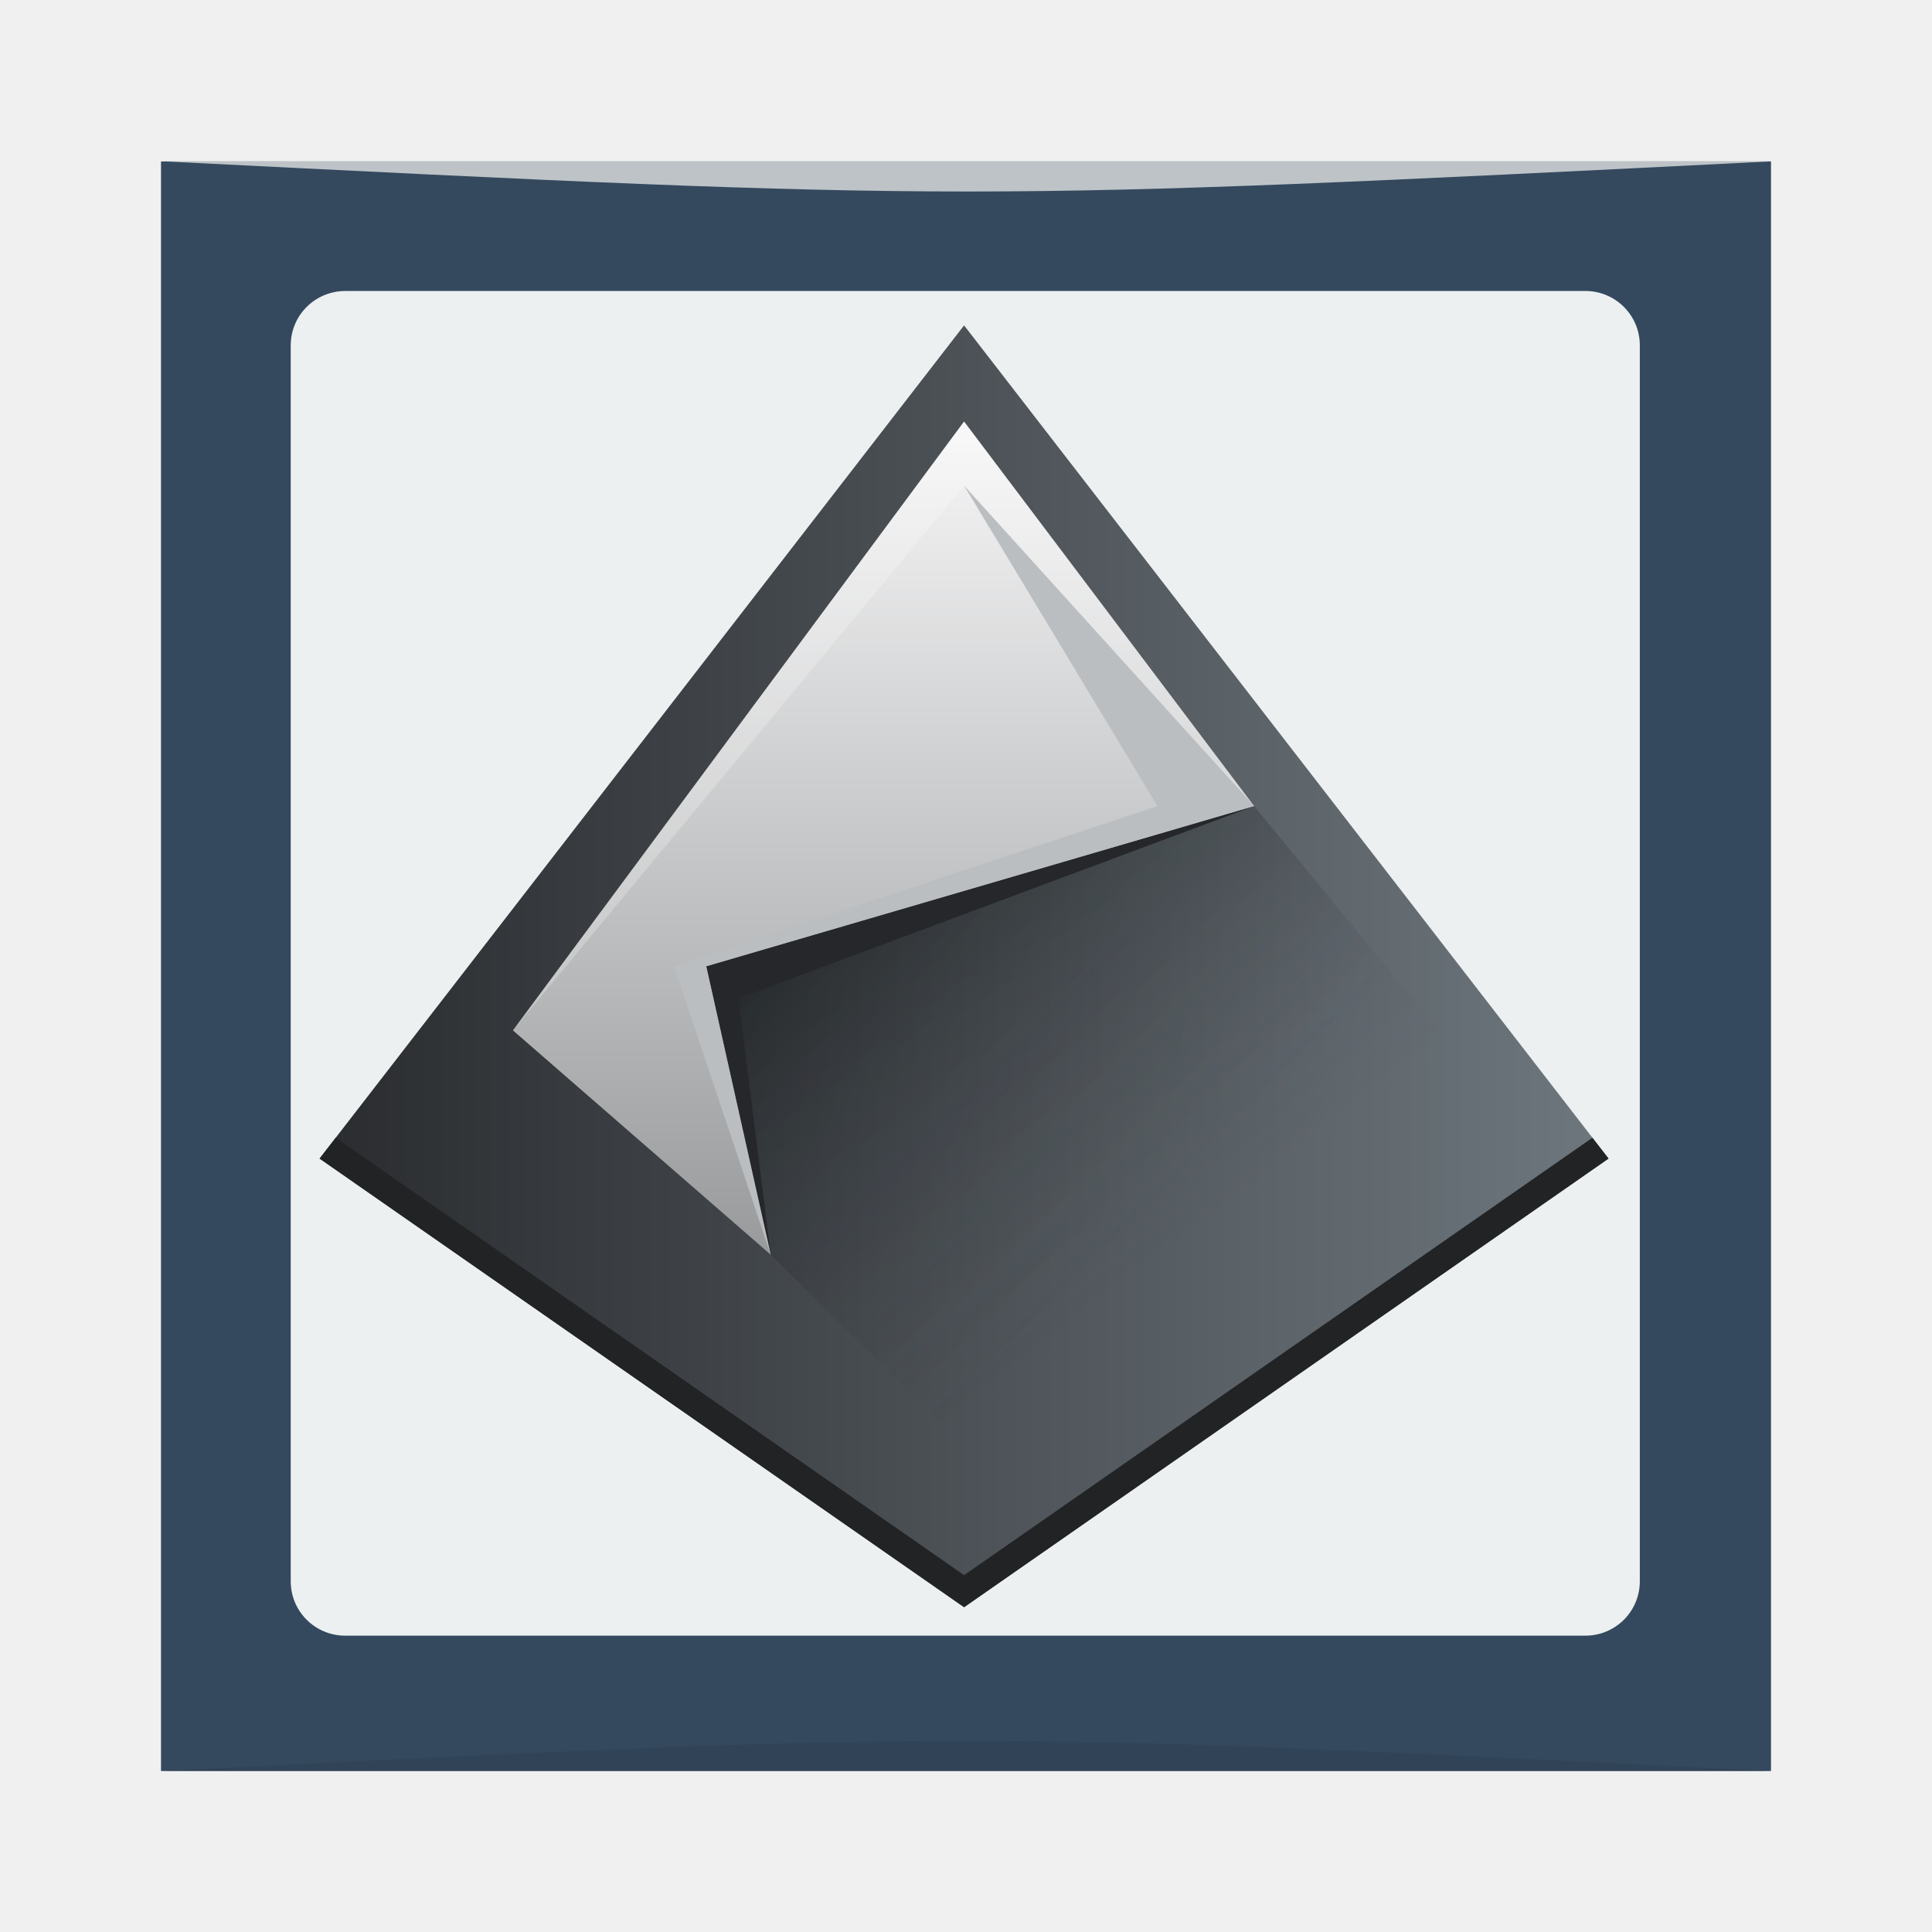
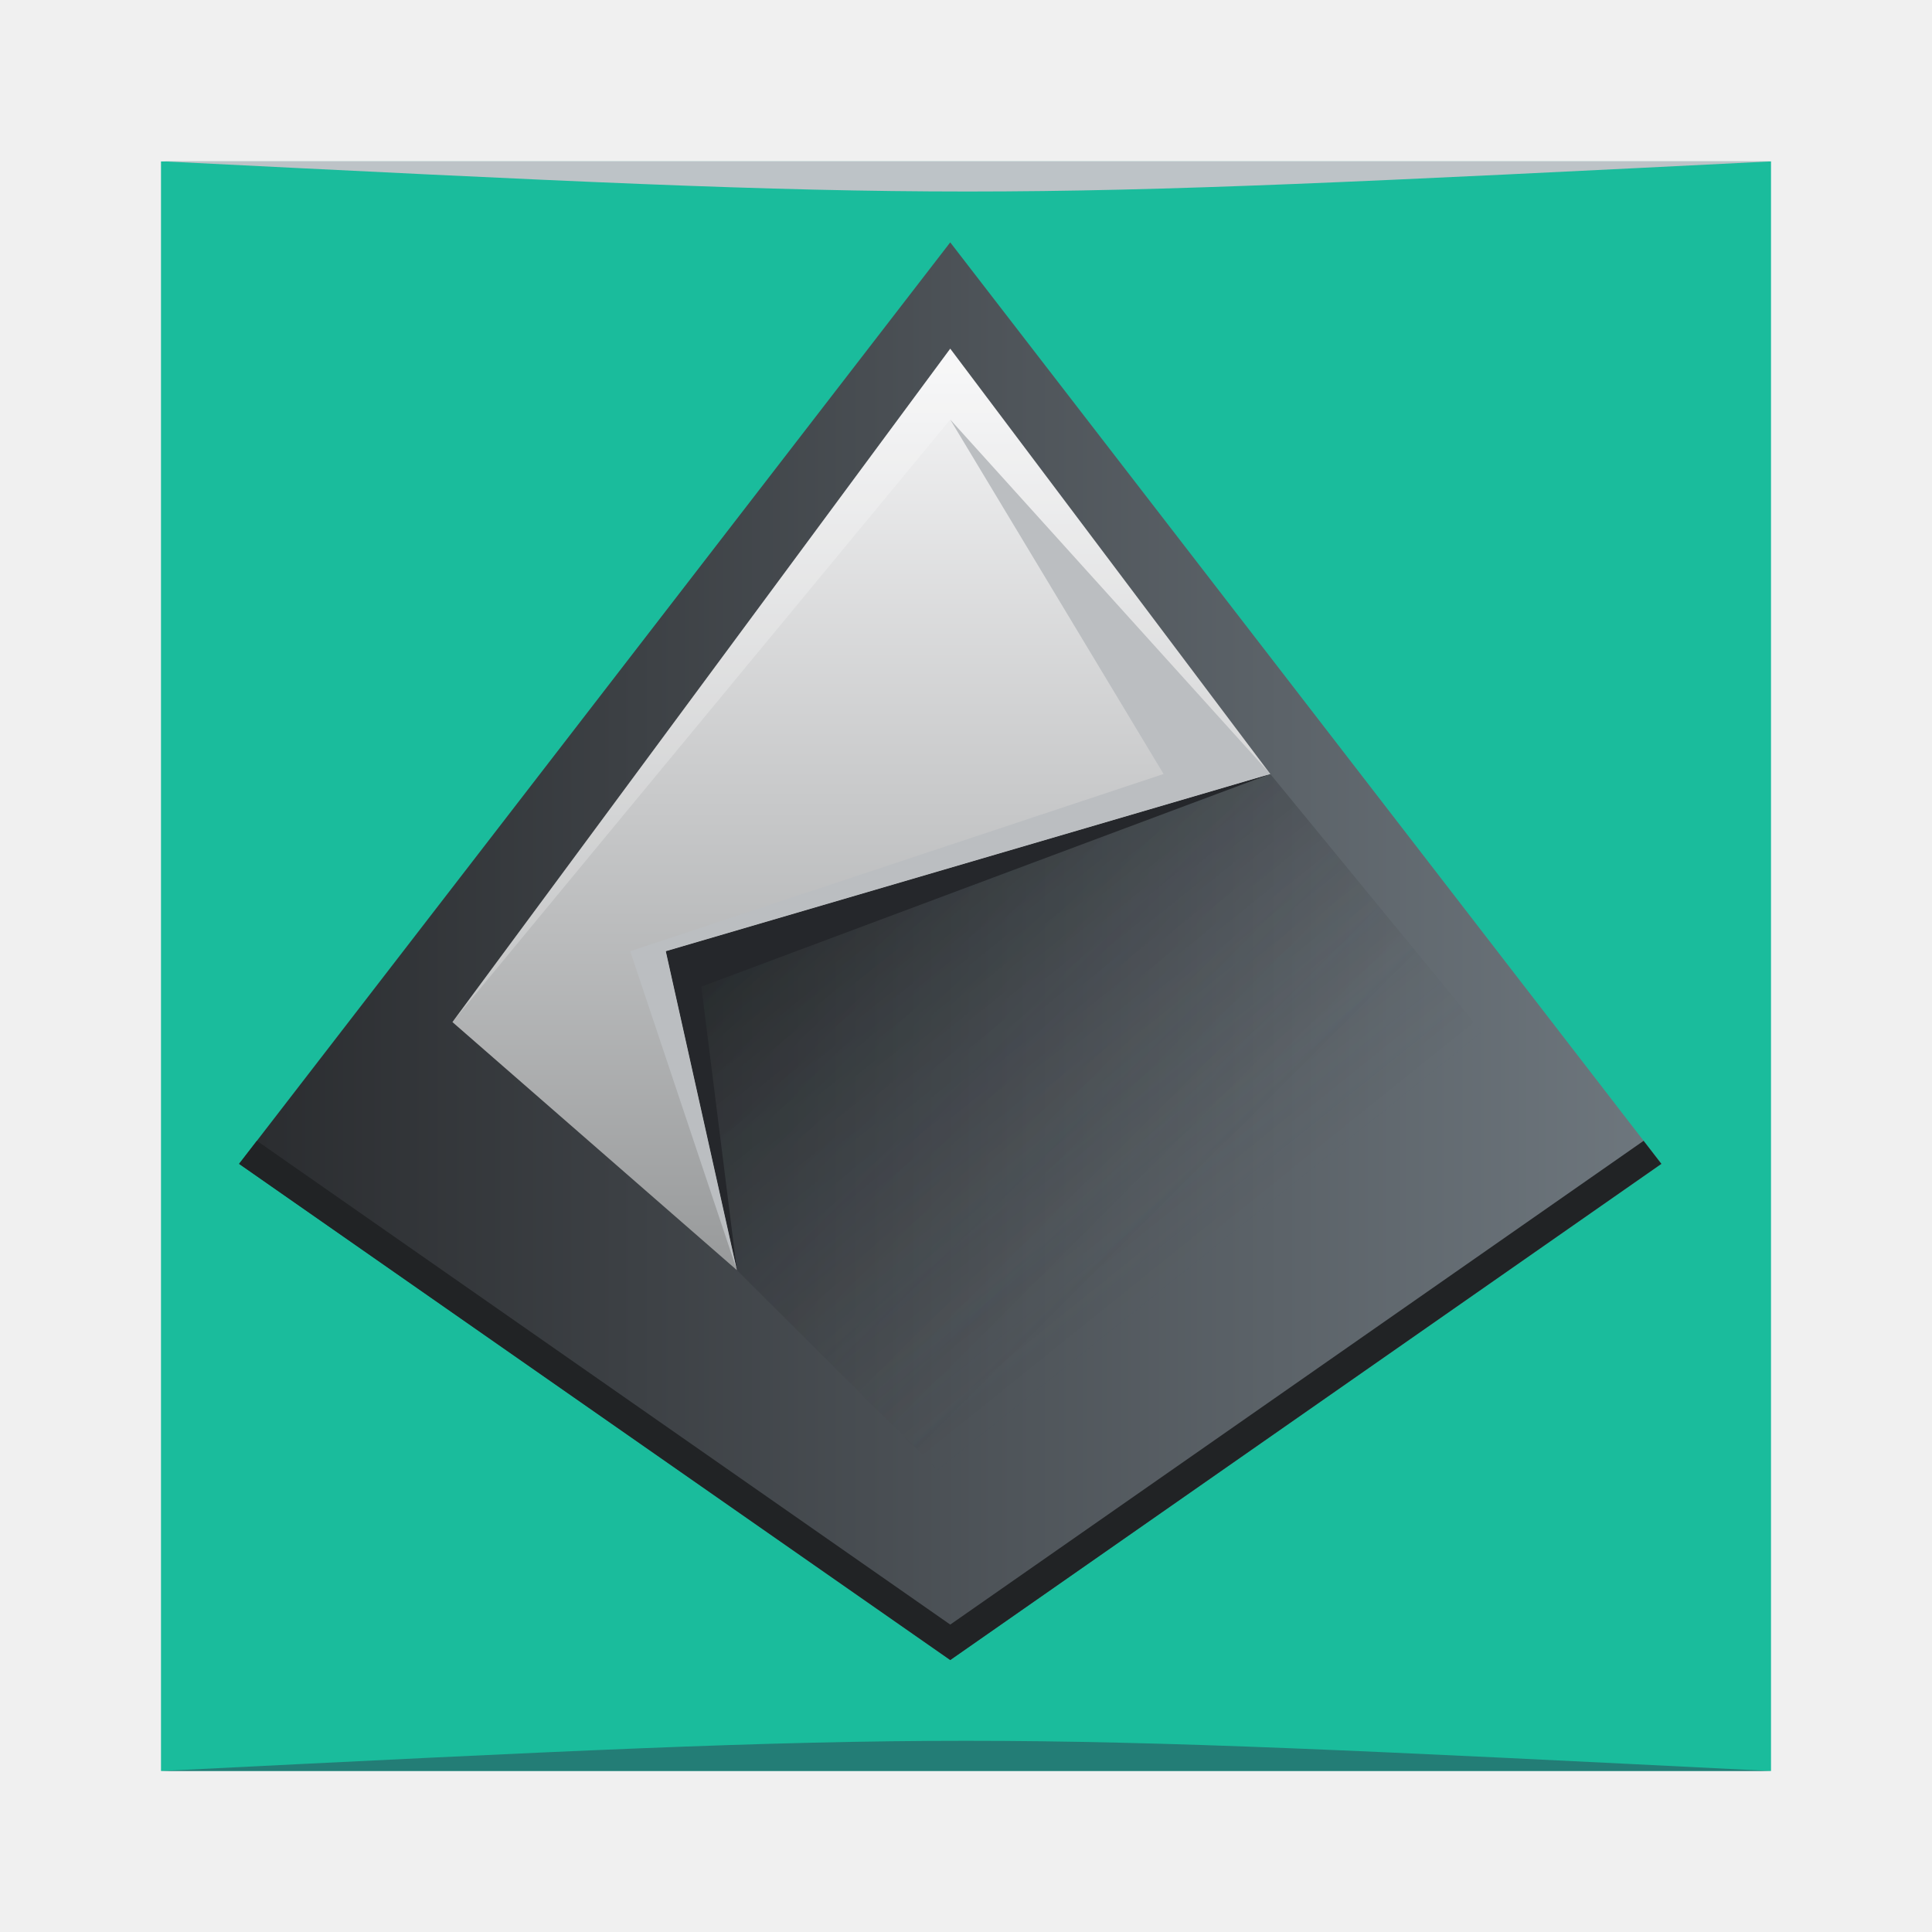
<svg xmlns="http://www.w3.org/2000/svg" xmlns:xlink="http://www.w3.org/1999/xlink" width="48" height="48" id="svg2" version="1.1">
  <defs id="defs4">
    <linearGradient id="linearGradient1374">
      <stop style="stop-color:#fef3c8;stop-opacity:1" offset="0" id="stop1376" />
      <stop style="stop-color:#ffffff;stop-opacity:1;" offset="1" id="stop1378" />
    </linearGradient>
    <linearGradient gradientUnits="userSpaceOnUse" y2="529.798" x2="428.571" y1="529.798" x1="388.571" id="linearGradient4277" xlink:href="#linearGradient4271" />
    <linearGradient id="linearGradient4271">
      <stop id="stop4273" offset="0" style="stop-color:#2a2c2f;stop-opacity:1" />
      <stop id="stop4275" offset="1" style="stop-color:#6e777e;stop-opacity:1;" />
    </linearGradient>
    <linearGradient gradientUnits="userSpaceOnUse" y2="506.798" x2="408.571" y1="532.798" x1="408.571" id="linearGradient4301" xlink:href="#linearGradient4303" />
    <linearGradient id="linearGradient4303">
      <stop style="stop-color:#989a9b;stop-opacity:1" offset="0" id="stop4305" />
      <stop style="stop-color:#f6f6f7;stop-opacity:1" offset="1" id="stop4307" />
    </linearGradient>
    <linearGradient gradientUnits="userSpaceOnUse" y2="534.798" x2="413.262" y1="522.798" x1="403.571" id="linearGradient4388" xlink:href="#linearGradient4400" />
    <linearGradient id="linearGradient4400">
      <stop style="stop-color:#020303;stop-opacity:1" offset="0" id="stop4402" />
      <stop style="stop-color:#424649;stop-opacity:0" offset="1" id="stop4404" />
    </linearGradient>
    <linearGradient y2="533.602" x2="412.571" y1="521.798" x1="400.768" gradientUnits="userSpaceOnUse" id="linearGradient4417" xlink:href="#linearGradient4400" />
  </defs>
  <g id="layer1" transform="translate(0,-1004.362)">
-     <rect style="fill:#34495e;fill-opacity:1;stroke:none" id="rect2991-1" width="40" height="39.989" x="4" y="-1048.362" ry="0" transform="scale(1,-1)" />
-     <path style="fill:#ecf0f1;fill-opacity:1;stroke:none" d="m 8.58,1011.592 c -0.752,0 -1.357,0.603 -1.357,1.352 l 0,30.703 c 0,0.75 0.605,1.353 1.357,1.353 l 30.804,0 c 0.752,0 1.357,-0.603 1.357,-1.353 l 0,-30.703 c 0,-0.75 -0.605,-1.353 -1.357,-1.353 z" id="rect839" />
+     <rect style="fill:#1abc9c;fill-opacity:1;stroke:none" id="rect2991-1" width="40" height="39.989" x="4" y="-1048.362" ry="0" transform="scale(1,-1)" />
    <path style="opacity:0.5;fill:#2c3e50;fill-opacity:1;stroke:none" d="m 4,1048.362 0,0 c 20,-1 20,-1 40,0 z" id="path3257" />
    <path id="path4027" d="m 4.039,1008.37 0,0 c 20,1 20,1 40,0 z" style="opacity:1;fill:#bdc3c7;fill-opacity:1;stroke:none" />
-     <g transform="matrix(0.8005898,0,0,0.7961584,-303.1457,611.3432)" id="layer1-6">
+     <g transform="matrix(0.8834023,0,0,0.8805334,-337.3242,566.7727)" id="layer1-6">
      <path id="path4267" d="m 408.571,543.798 -20,-14 20,-26 20,26 z" style="fill:url(#linearGradient4277);fill-opacity:1;fill-rule:evenodd;stroke:none;stroke-width:1px;stroke-linecap:butt;stroke-linejoin:miter;stroke-opacity:1" />
      <path id="path4269" d="m 402.571,532.798 -8,-7 14,-19 9,12 -17,5 z" style="fill:url(#linearGradient4301);fill-opacity:1;fill-rule:evenodd;stroke:none;stroke-width:1px;stroke-linecap:butt;stroke-linejoin:miter;stroke-opacity:1" />
      <path id="path4313" d="m 426.571,529.798 -16,11 -8,-8 -2,-9 17,-5 z" style="opacity:0.3;fill:url(#linearGradient4388);fill-opacity:1;fill-rule:evenodd;stroke:none;stroke-width:1px;stroke-linecap:butt;stroke-linejoin:miter;stroke-opacity:1" />
      <path id="path4406" d="m 394.571,525.798 14,-17 9,10 -9,-12 z" style="fill:#ffffff;fill-opacity:0.235;fill-rule:evenodd;stroke:none;stroke-width:1px;stroke-linecap:butt;stroke-linejoin:miter;stroke-opacity:1" />
      <path id="path4408" transform="translate(384.5714,499.798)" d="M 4.5,29.35 4,30 24,44 44,30 43.5,29.35 24,43 4.5,29.35 Z" style="fill:#212325;fill-opacity:1;fill-rule:evenodd;stroke:none;stroke-width:1px;stroke-linecap:butt;stroke-linejoin:miter;stroke-opacity:1" />
      <path style="opacity:0.2;fill:url(#linearGradient4417);fill-opacity:1;fill-rule:evenodd;stroke:none;stroke-width:1px;stroke-linecap:butt;stroke-linejoin:miter;stroke-opacity:1" d="m 426.571,529.798 -16,11 -8,-8 -2,-9 17,-5 z" id="path4410" />
      <path id="path4421" d="m 402.571,532.798 -1,-8 16,-6 -17,5 z" style="fill:#25272b;fill-opacity:1;fill-rule:evenodd;stroke:none;stroke-width:1px;stroke-linecap:butt;stroke-linejoin:miter;stroke-opacity:1" />
      <path id="path4423" d="m 402.571,532.798 -3,-9 15,-5 -6,-10 9,10 -17,5 z" style="fill:#bbbec1;fill-opacity:0.998;fill-rule:evenodd;stroke:none;stroke-width:1px;stroke-linecap:butt;stroke-linejoin:miter;stroke-opacity:1" />
    </g>
  </g>
</svg>
